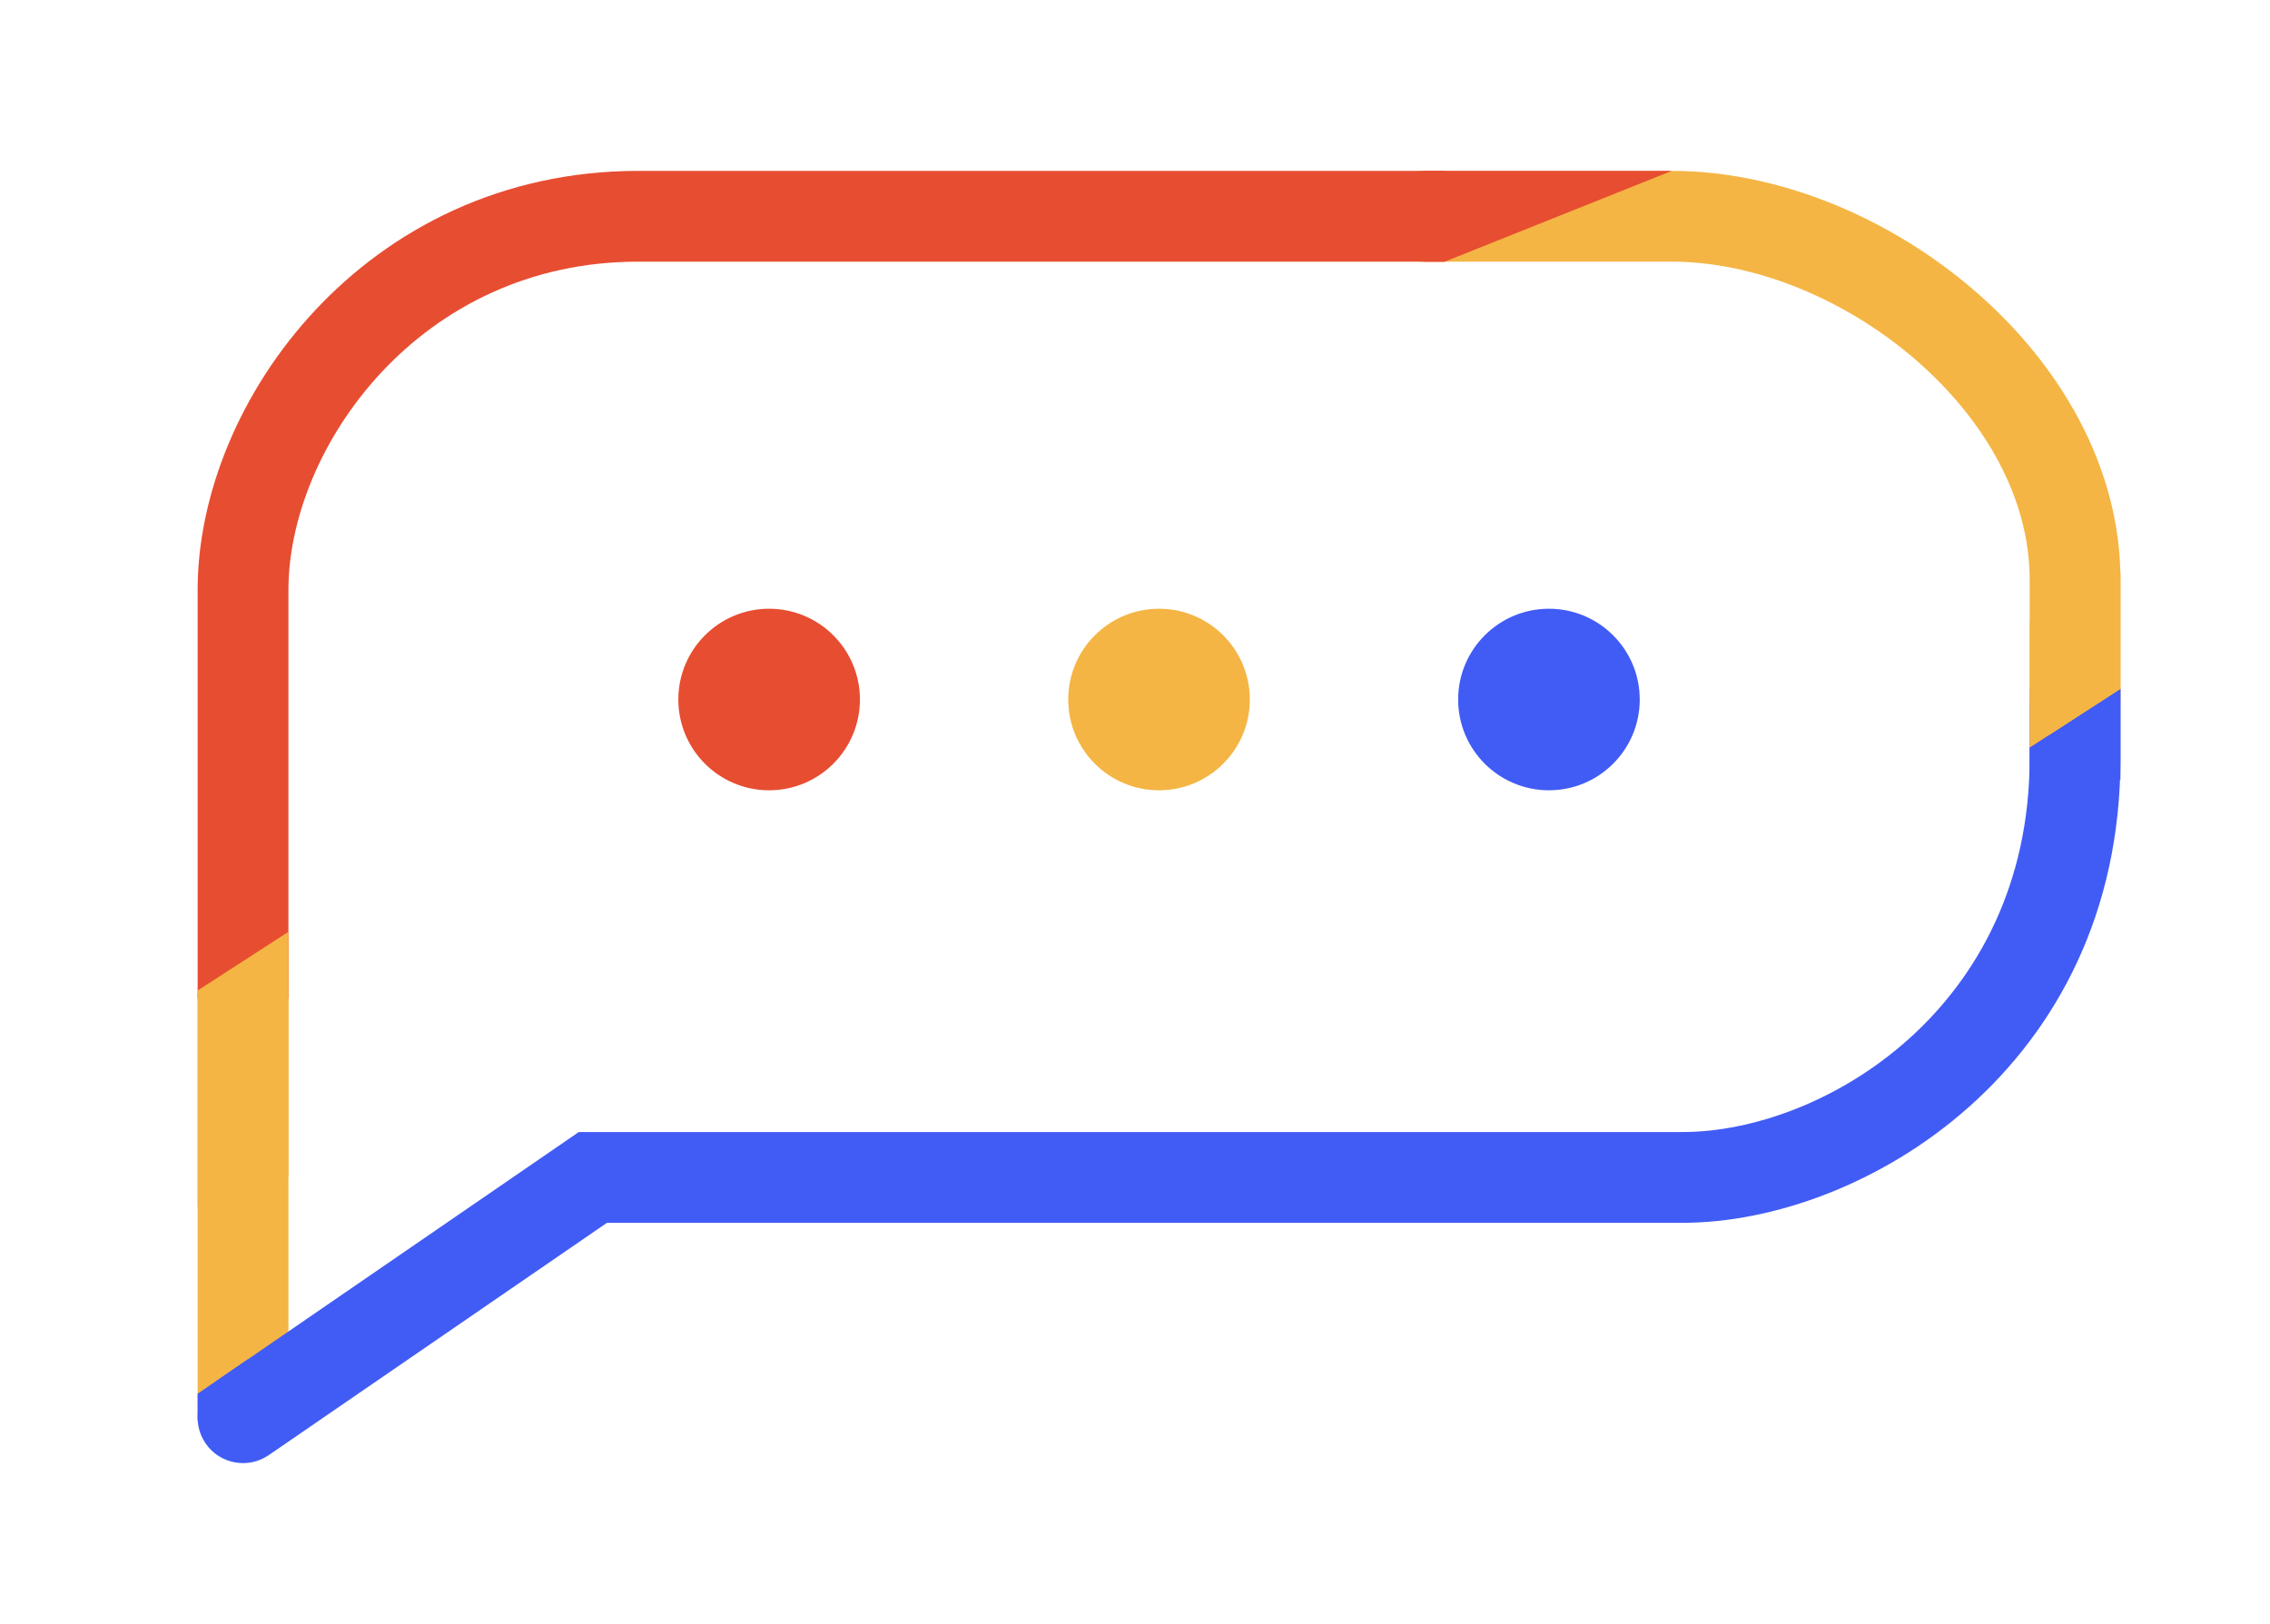
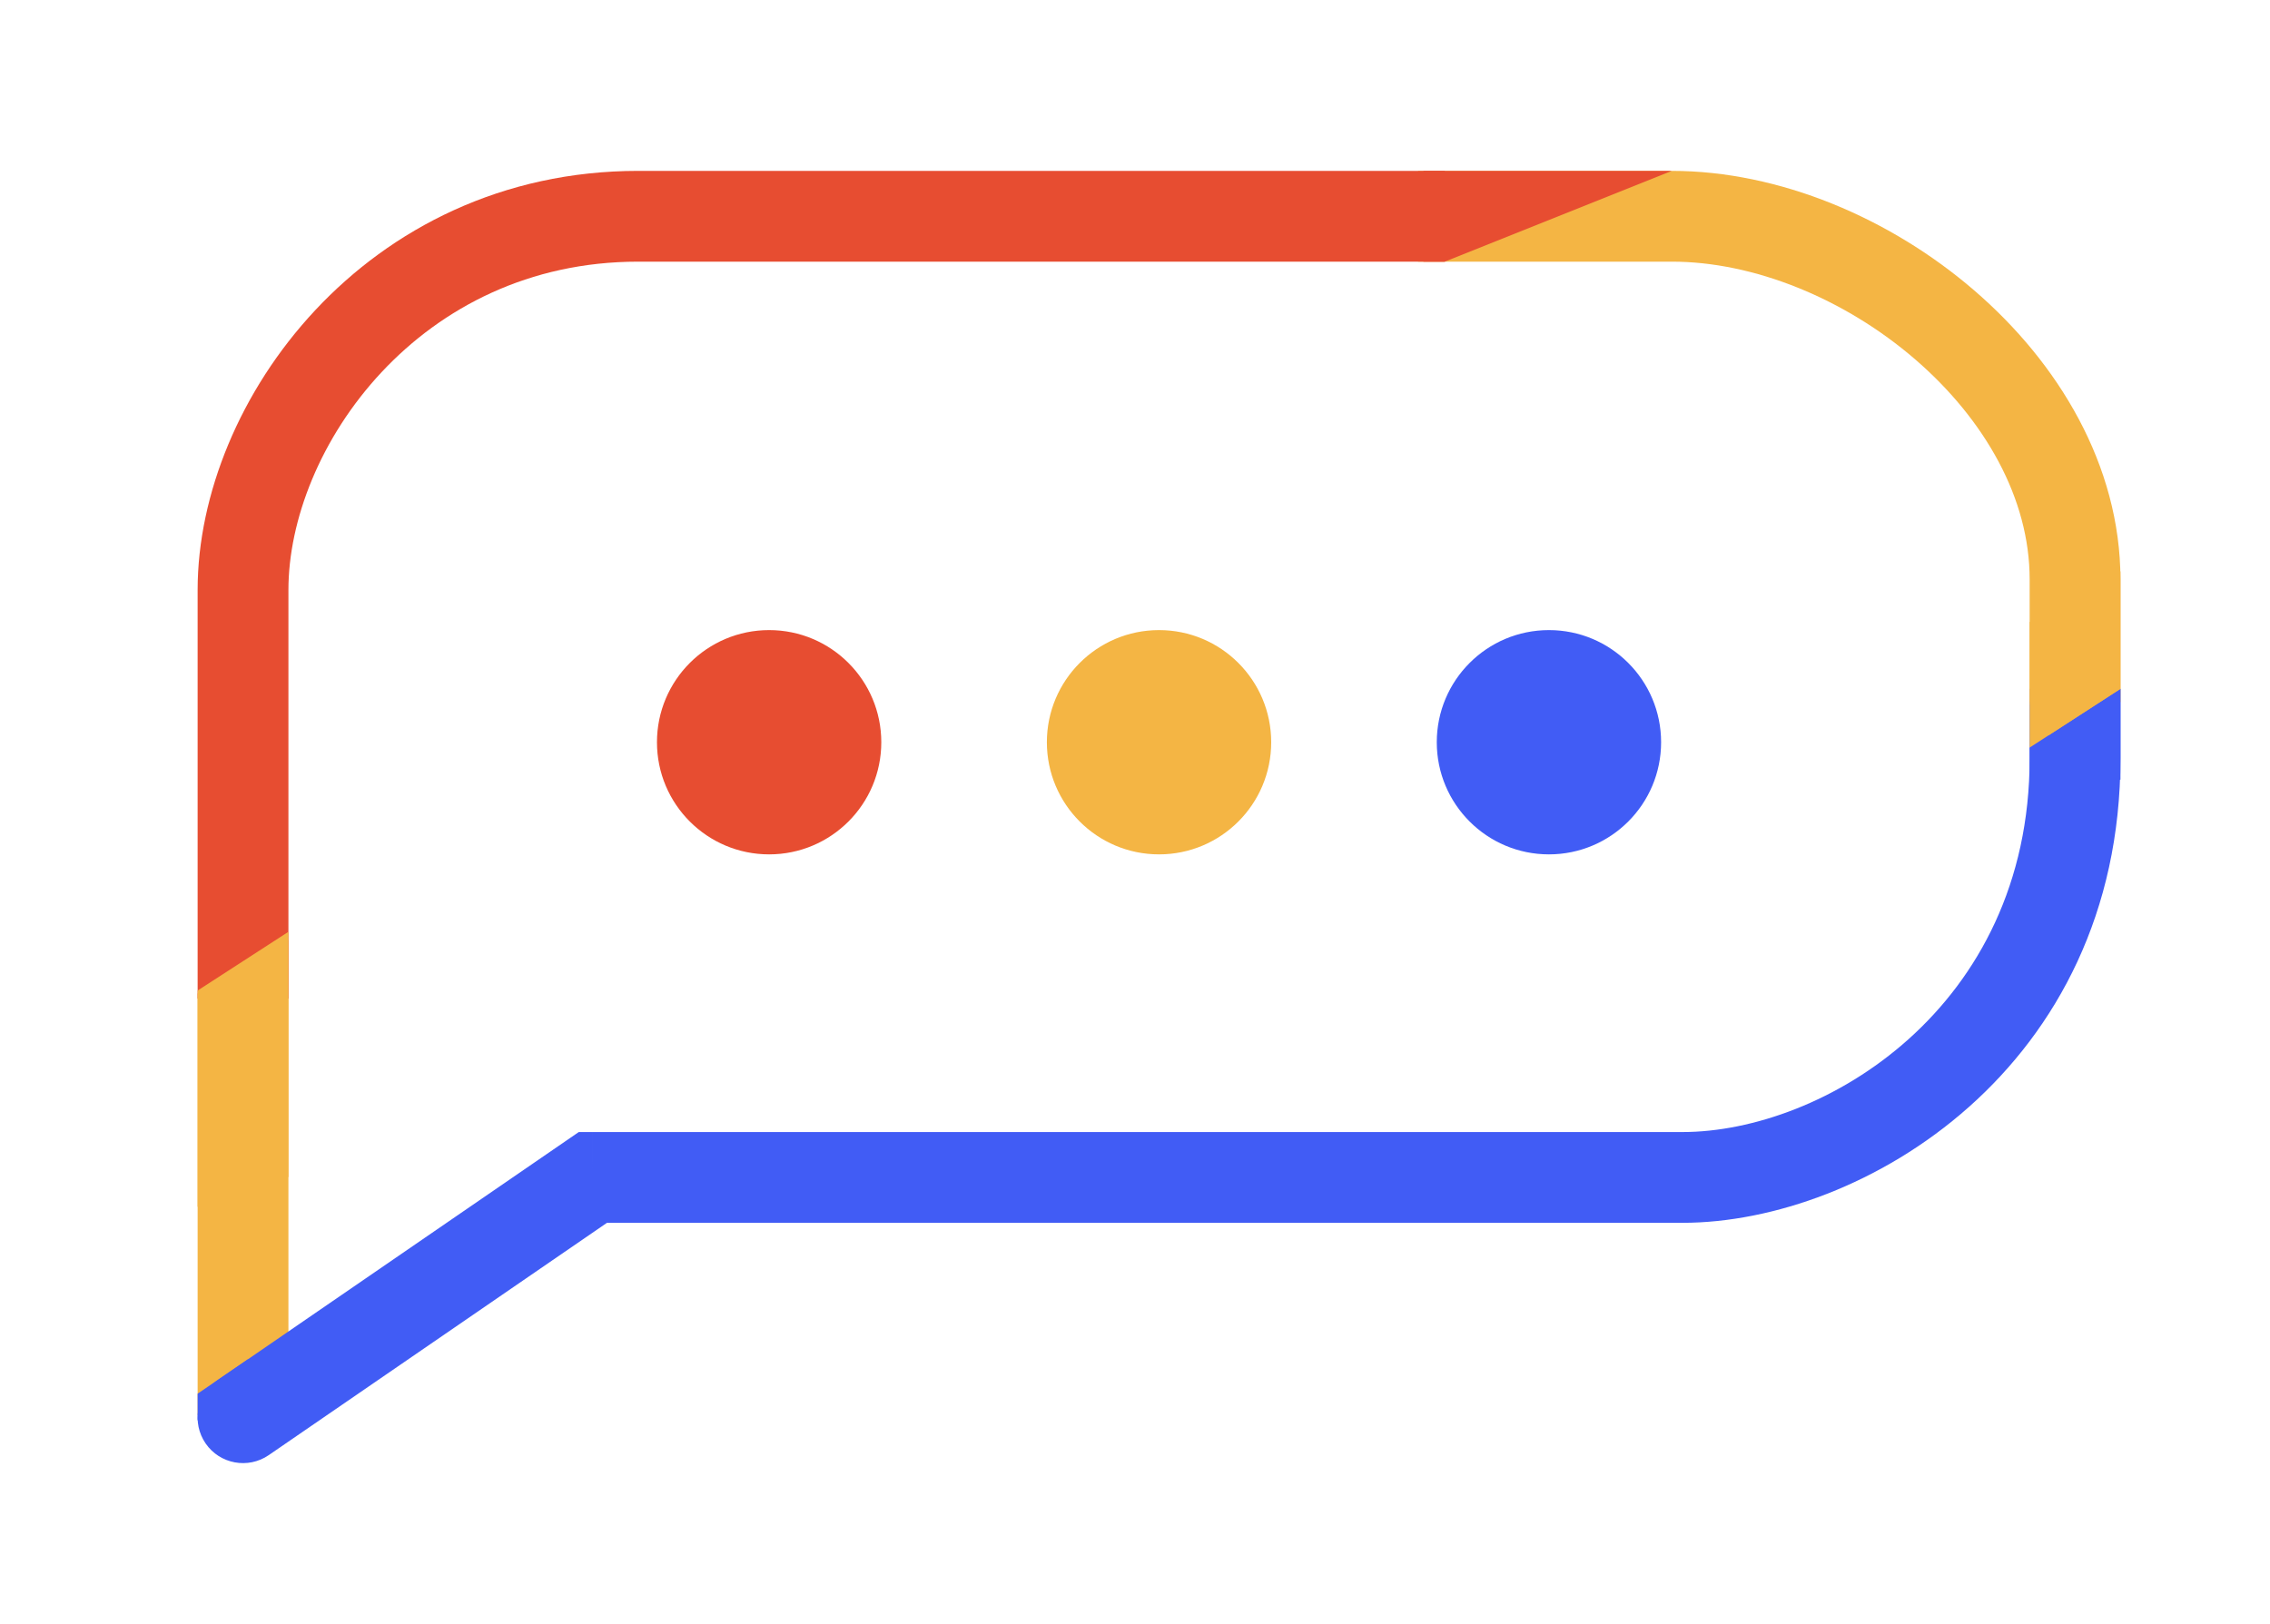
<svg xmlns="http://www.w3.org/2000/svg" width="425" height="304" viewBox="0 0 425 304" fill="none">
  <style>
  @keyframes bounce {
    0%, 100% { transform: translateY(0); }
-     50% { transform: translateY(-16px); }
+     50% { transform: translateY(-24px); }
  }
  .dot1 { animation: bounce 1.2s ease-in-out infinite; }
  .dot2 { animation: bounce 1.2s ease-in-out 0.2s infinite; }
  .dot3 { animation: bounce 1.2s ease-in-out 0.4s infinite; }
</style>
  <path d="M37 186.056V265L54 255.949V176L37 186.056Z" fill="#F4B544" />
  <path d="M40.687 258.494C36.818 261.152 35.836 266.444 38.494 270.313C41.152 274.182 46.444 275.164 50.313 272.506L45.5 265.5L40.687 258.494ZM111 220.5V212H108.361L106.187 213.494L111 220.5ZM45.5 265.5L50.313 272.506L115.813 227.506L111 220.5L106.187 213.494L40.687 258.494L45.5 265.5ZM111 220.5C111 229 111.001 229 111.002 229C111.003 229 111.005 229 111.008 229C111.011 229 111.014 229 111.018 229C111.022 229 111.026 229 111.032 229C111.037 229 111.043 229 111.049 229C111.056 229 111.063 229 111.071 229C111.079 229 111.088 229 111.097 229C111.106 229 111.116 229 111.126 229C111.137 229 111.148 229 111.16 229C111.171 229 111.184 229 111.197 229C111.21 229 111.223 229 111.238 229C111.252 229 111.267 229 111.283 229C111.298 229 111.314 229 111.331 229C111.348 229 111.366 229 111.384 229C111.402 229 111.421 229 111.44 229C111.459 229 111.479 229 111.5 229C111.521 229 111.542 229 111.564 229C111.586 229 111.608 229 111.631 229C111.654 229 111.678 229 111.703 229C111.727 229 111.752 229 111.778 229C111.803 229 111.829 229 111.856 229C111.883 229 111.91 229 111.939 229C111.967 229 111.995 229 112.025 229C112.054 229 112.084 229 112.114 229C112.145 229 112.176 229 112.208 229C112.239 229 112.272 229 112.304 229C112.337 229 112.371 229 112.405 229C112.439 229 112.474 229 112.509 229C112.544 229 112.58 229 112.617 229C112.653 229 112.69 229 112.728 229C112.766 229 112.804 229 112.843 229C112.882 229 112.921 229 112.961 229C113.001 229 113.042 229 113.083 229C113.125 229 113.166 229 113.209 229C113.251 229 113.294 229 113.338 229C113.381 229 113.425 229 113.47 229C113.515 229 113.56 229 113.606 229C113.652 229 113.698 229 113.745 229C113.792 229 113.84 229 113.888 229C113.936 229 113.985 229 114.034 229C114.084 229 114.134 229 114.184 229C114.234 229 114.285 229 114.337 229C114.389 229 114.441 229 114.493 229C114.546 229 114.599 229 114.653 229C114.707 229 114.761 229 114.816 229C114.871 229 114.927 229 114.983 229C115.039 229 115.096 229 115.153 229C115.21 229 115.268 229 115.326 229C115.384 229 115.443 229 115.502 229C115.562 229 115.622 229 115.682 229C115.742 229 115.803 229 115.865 229C115.927 229 115.989 229 116.051 229C116.114 229 116.177 229 116.241 229C116.304 229 116.369 229 116.433 229C116.498 229 116.564 229 116.629 229C116.695 229 116.762 229 116.829 229C116.895 229 116.963 229 117.031 229C117.099 229 117.167 229 117.236 229C117.305 229 117.375 229 117.445 229C117.515 229 117.586 229 117.657 229C117.728 229 117.8 229 117.872 229C117.944 229 118.017 229 118.09 229C118.163 229 118.237 229 118.311 229C118.385 229 118.46 229 118.535 229C118.61 229 118.686 229 118.762 229C118.839 229 118.916 229 118.993 229C119.07 229 119.148 229 119.226 229C119.305 229 119.383 229 119.463 229C119.542 229 119.622 229 119.702 229C119.782 229 119.863 229 119.945 229C120.026 229 120.108 229 120.19 229C120.272 229 120.355 229 120.438 229C120.522 229 120.606 229 120.69 229C120.774 229 120.859 229 120.944 229C121.029 229 121.115 229 121.201 229C121.288 229 121.374 229 121.462 229C121.549 229 121.636 229 121.725 229C121.813 229 121.901 229 121.991 229C122.08 229 122.169 229 122.259 229C122.349 229 122.44 229 122.531 229C122.622 229 122.714 229 122.806 229C122.898 229 122.99 229 123.083 229C123.176 229 123.269 229 123.363 229C123.457 229 123.551 229 123.646 229C123.741 229 123.836 229 123.932 229C124.028 229 124.124 229 124.22 229C124.317 229 124.414 229 124.512 229C124.609 229 124.707 229 124.806 229C124.904 229 125.003 229 125.103 229C125.202 229 125.302 229 125.402 229C125.502 229 125.603 229 125.704 229C125.805 229 125.907 229 126.009 229C126.111 229 126.214 229 126.317 229C126.42 229 126.523 229 126.627 229C126.731 229 126.835 229 126.94 229C127.045 229 127.15 229 127.255 229C127.361 229 127.467 229 127.573 229C127.68 229 127.787 229 127.894 229C128.002 229 128.109 229 128.218 229C128.326 229 128.434 229 128.543 229C128.652 229 128.762 229 128.872 229C128.982 229 129.092 229 129.203 229C129.314 229 129.425 229 129.536 229C129.648 229 129.76 229 129.872 229C129.985 229 130.098 229 130.211 229C130.324 229 130.438 229 130.552 229C130.666 229 130.781 229 130.896 229C131.011 229 131.126 229 131.242 229C131.357 229 131.473 229 131.59 229C131.707 229 131.824 229 131.941 229C132.058 229 132.176 229 132.294 229C132.412 229 132.531 229 132.65 229C132.769 229 132.888 229 133.008 229C133.128 229 133.248 229 133.368 229C133.489 229 133.61 229 133.731 229C133.853 229 133.974 229 134.096 229C134.218 229 134.341 229 134.464 229C134.587 229 134.71 229 134.834 229C134.957 229 135.081 229 135.206 229C135.33 229 135.455 229 135.58 229C135.705 229 135.831 229 135.957 229C136.083 229 136.209 229 136.336 229C136.463 229 136.59 229 136.717 229C136.844 229 136.972 229 137.1 229C137.229 229 137.357 229 137.486 229C137.615 229 137.744 229 137.874 229C138.004 229 138.134 229 138.264 229C138.394 229 138.525 229 138.656 229C138.787 229 138.919 229 139.051 229C139.182 229 139.315 229 139.447 229C139.58 229 139.713 229 139.846 229C139.979 229 140.113 229 140.247 229C140.381 229 140.515 229 140.65 229C140.784 229 140.919 229 141.055 229C141.19 229 141.326 229 141.462 229C141.598 229 141.734 229 141.871 229C142.007 229 142.145 229 142.282 229C142.419 229 142.557 229 142.695 229C142.833 229 142.972 229 143.11 229C143.249 229 143.388 229 143.528 229C143.667 229 143.807 229 143.947 229C144.087 229 144.227 229 144.368 229C144.509 229 144.65 229 144.791 229C144.933 229 145.074 229 145.216 229C145.358 229 145.501 229 145.643 229C145.786 229 145.929 229 146.072 229C146.216 229 146.359 229 146.503 229C146.647 229 146.792 229 146.936 229C147.081 229 147.226 229 147.371 229C147.516 229 147.661 229 147.807 229C147.953 229 148.099 229 148.246 229C148.392 229 148.539 229 148.686 229C148.833 229 148.98 229 149.128 229C149.276 229 149.424 229 149.572 229C149.72 229 149.869 229 150.017 229C150.166 229 150.315 229 150.465 229C150.614 229 150.764 229 150.914 229C151.064 229 151.214 229 151.365 229C151.516 229 151.666 229 151.818 229C151.969 229 152.12 229 152.272 229C152.424 229 152.576 229 152.728 229C152.88 229 153.033 229 153.186 229C153.339 229 153.492 229 153.645 229C153.799 229 153.952 229 154.106 229C154.26 229 154.415 229 154.569 229C154.724 229 154.879 229 155.034 229C155.189 229 155.344 229 155.5 229C155.655 229 155.811 229 155.967 229C156.124 229 156.28 229 156.437 229C156.593 229 156.75 229 156.907 229C157.065 229 157.222 229 157.38 229C157.538 229 157.696 229 157.854 229C158.012 229 158.171 229 158.329 229C158.488 229 158.647 229 158.806 229C158.966 229 159.125 229 159.285 229C159.445 229 159.605 229 159.765 229C159.925 229 160.086 229 160.246 229C160.407 229 160.568 229 160.729 229C160.891 229 161.052 229 161.214 229C161.375 229 161.537 229 161.7 229C161.862 229 162.024 229 162.187 229C162.349 229 162.512 229 162.675 229C162.839 229 163.002 229 163.166 229C163.329 229 163.493 229 163.657 229C163.821 229 163.985 229 164.15 229C164.314 229 164.479 229 164.644 229C164.809 229 164.974 229 165.14 229C165.305 229 165.471 229 165.636 229C165.802 229 165.968 229 166.135 229C166.301 229 166.467 229 166.634 229C166.801 229 166.968 229 167.135 229C167.302 229 167.469 229 167.637 229C167.804 229 167.972 229 168.14 229C168.308 229 168.476 229 168.644 229C168.813 229 168.981 229 169.15 229C169.319 229 169.488 229 169.657 229C169.826 229 169.996 229 170.165 229C170.335 229 170.505 229 170.675 229C170.844 229 171.015 229 171.185 229C171.355 229 171.526 229 171.697 229C171.867 229 172.038 229 172.209 229C172.38 229 172.552 229 172.723 229C172.895 229 173.066 229 173.238 229C173.41 229 173.582 229 173.754 229C173.927 229 174.099 229 174.272 229C174.444 229 174.617 229 174.79 229C174.963 229 175.136 229 175.309 229C175.482 229 175.656 229 175.829 229C176.003 229 176.177 229 176.351 229C176.525 229 176.699 229 176.873 229C177.047 229 177.222 229 177.397 229C177.571 229 177.746 229 177.921 229C178.096 229 178.271 229 178.446 229C178.621 229 178.797 229 178.972 229C179.148 229 179.324 229 179.5 229C179.676 229 179.852 229 180.028 229C180.204 229 180.38 229 180.557 229C180.733 229 180.91 229 181.087 229C181.264 229 181.441 229 181.618 229C181.795 229 181.972 229 182.149 229C182.327 229 182.504 229 182.682 229C182.86 229 183.037 229 183.215 229C183.393 229 183.571 229 183.75 229C183.928 229 184.106 229 184.285 229C184.463 229 184.642 229 184.821 229C184.999 229 185.178 229 185.357 229C185.536 229 185.715 229 185.895 229C186.074 229 186.253 229 186.433 229C186.612 229 186.792 229 186.972 229C187.151 229 187.331 229 187.511 229C187.691 229 187.871 229 188.052 229C188.232 229 188.412 229 188.593 229C188.773 229 188.954 229 189.134 229C189.315 229 189.496 229 189.677 229C189.858 229 190.039 229 190.22 229C190.401 229 190.582 229 190.763 229C190.945 229 191.126 229 191.308 229C191.489 229 191.671 229 191.853 229C192.034 229 192.216 229 192.398 229C192.58 229 192.762 229 192.944 229C193.126 229 193.309 229 193.491 229C193.673 229 193.856 229 194.038 229C194.221 229 194.403 229 194.586 229C194.769 229 194.951 229 195.134 229C195.317 229 195.5 229 195.683 229C195.866 229 196.049 229 196.232 229C196.416 229 196.599 229 196.782 229C196.966 229 197.149 229 197.333 229C197.516 229 197.7 229 197.883 229C198.067 229 198.251 229 198.434 229C198.618 229 198.802 229 198.986 229C199.17 229 199.354 229 199.538 229C199.722 229 199.906 229 200.09 229C200.275 229 200.459 229 200.643 229C200.828 229 201.012 229 201.196 229C201.381 229 201.565 229 201.75 229C201.935 229 202.119 229 202.304 229C202.489 229 202.673 229 202.858 229C203.043 229 203.228 229 203.413 229C203.598 229 203.782 229 203.967 229C204.152 229 204.337 229 204.523 229C204.708 229 204.893 229 205.078 229C205.263 229 205.448 229 205.634 229C205.819 229 206.004 229 206.189 229C206.375 229 206.56 229 206.746 229C206.931 229 207.116 229 207.302 229C207.487 229 207.673 229 207.858 229C208.044 229 208.23 229 208.415 229C208.601 229 208.786 229 208.972 229C209.158 229 209.343 229 209.529 229C209.715 229 209.901 229 210.086 229C210.272 229 210.458 229 210.644 229C210.829 229 211.015 229 211.201 229C211.387 229 211.573 229 211.759 229C211.944 229 212.13 229 212.316 229C212.502 229 212.688 229 212.874 229C213.06 229 213.246 229 213.432 229C213.618 229 213.804 229 213.99 229C214.175 229 214.361 229 214.547 229C214.733 229 214.919 229 215.105 229C215.291 229 215.477 229 215.663 229C215.849 229 216.035 229 216.221 229C216.407 229 216.593 229 216.779 229C216.965 229 217.151 229 217.336 229C217.522 229 217.708 229 217.894 229C218.08 229 218.266 229 218.452 229C218.638 229 218.824 229 219.009 229C219.195 229 219.381 229 219.567 229C219.753 229 219.938 229 220.124 229C220.31 229 220.496 229 220.681 229C220.867 229 221.053 229 221.239 229C221.424 229 221.61 229 221.796 229C221.981 229 222.167 229 222.352 229C222.538 229 222.723 229 222.909 229C223.094 229 223.28 229 223.465 229C223.651 229 223.836 229 224.021 229C224.207 229 224.392 229 224.577 229C224.763 229 224.948 229 225.133 229C225.318 229 225.503 229 225.689 229C225.874 229 226.059 229 226.244 229C226.429 229 226.614 229 226.799 229C226.984 229 227.169 229 227.353 229C227.538 229 227.723 229 227.908 229C228.092 229 228.277 229 228.462 229C228.646 229 228.831 229 229.015 229C229.2 229 229.384 229 229.569 229C229.753 229 229.937 229 230.121 229C230.306 229 230.49 229 230.674 229C230.858 229 231.042 229 231.226 229C231.41 229 231.594 229 231.778 229C231.962 229 232.145 229 232.329 229C232.513 229 232.697 229 232.88 229C233.064 229 233.247 229 233.43 229C233.614 229 233.797 229 233.98 229C234.164 229 234.347 229 234.53 229C234.713 229 234.896 229 235.079 229C235.262 229 235.445 229 235.627 229C235.81 229 235.993 229 236.175 229C236.358 229 236.54 229 236.723 229C236.905 229 237.087 229 237.27 229C237.452 229 237.634 229 237.816 229C237.998 229 238.18 229 238.362 229C238.543 229 238.725 229 238.907 229C239.088 229 239.27 229 239.451 229C239.633 229 239.814 229 239.995 229C240.176 229 240.357 229 240.538 229C240.719 229 240.9 229 241.081 229C241.262 229 241.442 229 241.623 229C241.803 229 241.984 229 242.164 229C242.344 229 242.524 229 242.705 229C242.885 229 243.065 229 243.244 229C243.424 229 243.604 229 243.783 229C243.963 229 244.143 229 244.322 229C244.501 229 244.68 229 244.859 229C245.039 229 245.218 229 245.396 229C245.575 229 245.754 229 245.932 229C246.111 229 246.289 229 246.468 229C246.646 229 246.824 229 247.002 229C247.18 229 247.358 229 247.536 229C247.714 229 247.891 229 248.069 229C248.246 229 248.423 229 248.601 229C248.778 229 248.955 229 249.132 229C249.309 229 249.485 229 249.662 229C249.839 229 250.015 229 250.191 229C250.368 229 250.544 229 250.72 229C250.896 229 251.072 229 251.247 229C251.423 229 251.598 229 251.774 229C251.949 229 252.124 229 252.299 229C252.474 229 252.649 229 252.824 229C252.999 229 253.173 229 253.348 229C253.522 229 253.696 229 253.87 229C254.044 229 254.218 229 254.392 229C254.566 229 254.739 229 254.913 229C255.086 229 255.259 229 255.432 229C255.605 229 255.778 229 255.951 229C256.124 229 256.296 229 256.468 229C256.641 229 256.813 229 256.985 229C257.157 229 257.329 229 257.5 229C257.672 229 257.843 229 258.014 229C258.186 229 258.357 229 258.527 229C258.698 229 258.869 229 259.039 229C259.21 229 259.38 229 259.55 229C259.72 229 259.89 229 260.06 229C260.23 229 260.399 229 260.568 229C260.738 229 260.907 229 261.076 229C261.245 229 261.413 229 261.582 229C261.75 229 261.919 229 262.087 229C262.255 229 262.423 229 262.59 229C262.758 229 262.925 229 263.093 229C263.26 229 263.427 229 263.594 229C263.761 229 263.927 229 264.094 229C264.26 229 264.426 229 264.592 229C264.758 229 264.924 229 265.089 229C265.255 229 265.42 229 265.585 229C265.75 229 265.915 229 266.08 229C266.245 229 266.409 229 266.573 229C266.737 229 266.901 229 267.065 229C267.229 229 267.392 229 267.555 229C267.719 229 267.882 229 268.045 229C268.207 229 268.37 229 268.532 229C268.695 229 268.857 229 269.019 229C269.18 229 269.342 229 269.503 229C269.665 229 269.826 229 269.987 229C270.148 229 270.308 229 270.469 229C270.629 229 270.789 229 270.949 229C271.109 229 271.269 229 271.428 229C271.588 229 271.747 229 271.906 229C272.065 229 272.223 229 272.382 229C272.54 229 272.698 229 272.856 229C273.014 229 273.172 229 273.329 229C273.486 229 273.643 229 273.8 229C273.957 229 274.114 229 274.27 229C274.426 229 274.582 229 274.738 229C274.894 229 275.049 229 275.205 229C275.36 229 275.515 229 275.669 229C275.824 229 275.979 229 276.133 229C276.287 229 276.441 229 276.594 229C276.748 229 276.901 229 277.054 229C277.207 229 277.36 229 277.513 229C277.665 229 277.817 229 277.969 229C278.121 229 278.273 229 278.424 229C278.576 229 278.727 229 278.877 229C279.028 229 279.179 229 279.329 229C279.479 229 279.629 229 279.779 229C279.928 229 280.077 229 280.227 229C280.376 229 280.524 229 280.673 229C280.821 229 280.969 229 281.117 229C281.265 229 281.412 229 281.56 229C281.707 229 281.854 229 282 229C282.147 229 282.293 229 282.439 229C282.585 229 282.731 229 282.876 229C283.022 229 283.167 229 283.312 229C283.456 229 283.601 229 283.745 229C283.889 229 284.033 229 284.176 229C284.32 229 284.463 229 284.606 229C284.749 229 284.891 229 285.034 229C285.176 229 285.318 229 285.459 229C285.601 229 285.742 229 285.883 229C286.024 229 286.165 229 286.305 229C286.445 229 286.585 229 286.725 229C286.864 229 287.004 229 287.143 229C287.282 229 287.42 229 287.559 229C287.697 229 287.835 229 287.972 229C288.11 229 288.247 229 288.384 229C288.521 229 288.658 229 288.794 229C288.93 229 289.066 229 289.202 229C289.337 229 289.472 229 289.607 229C289.742 229 289.877 229 290.011 229C290.145 229 290.279 229 290.412 229C290.546 229 290.679 229 290.811 229C290.944 229 291.077 229 291.209 229C291.341 229 291.472 229 291.604 229C291.735 229 291.866 229 291.997 229C292.127 229 292.257 229 292.387 229C292.517 229 292.647 229 292.776 229C292.905 229 293.034 229 293.162 229C293.291 229 293.419 229 293.546 229C293.674 229 293.801 229 293.928 229C294.055 229 294.182 229 294.308 229C294.434 229 294.56 229 294.685 229C294.811 229 294.936 229 295.06 229C295.185 229 295.309 229 295.433 229C295.557 229 295.68 229 295.804 229C295.927 229 296.049 229 296.172 229C296.294 229 296.416 229 296.538 229C296.659 229 296.78 229 296.901 229C297.022 229 297.142 229 297.262 229C297.382 229 297.502 229 297.621 229C297.74 229 297.859 229 297.978 229C298.096 229 298.214 229 298.332 229C298.449 229 298.566 229 298.683 229C298.8 229 298.916 229 299.032 229C299.148 229 299.264 229 299.379 229C299.494 229 299.609 229 299.723 229C299.838 229 299.952 229 300.065 229C300.179 229 300.292 229 300.404 229C300.517 229 300.629 229 300.741 229C300.853 229 300.964 229 301.075 229C301.186 229 301.297 229 301.407 229C301.517 229 301.627 229 301.736 229C301.846 229 301.955 229 302.063 229C302.172 229 302.28 229 302.387 229C302.495 229 302.602 229 302.709 229C302.815 229 302.922 229 303.028 229C303.134 229 303.239 229 303.344 229C303.449 229 303.553 229 303.658 229C303.762 229 303.865 229 303.969 229C304.072 229 304.175 229 304.277 229C304.379 229 304.481 229 304.583 229C304.684 229 304.785 229 304.886 229C304.986 229 305.086 229 305.186 229C305.286 229 305.385 229 305.484 229C305.582 229 305.681 229 305.779 229C305.876 229 305.974 229 306.071 229C306.168 229 306.264 229 306.36 229C306.456 229 306.552 229 306.647 229C306.742 229 306.836 229 306.931 229C307.025 229 307.118 229 307.212 229C307.305 229 307.397 229 307.49 229C307.582 229 307.674 229 307.765 229C307.856 229 307.947 229 308.038 229C308.128 229 308.218 229 308.307 229C308.397 229 308.486 229 308.574 229C308.663 229 308.751 229 308.838 229C308.926 229 309.013 229 309.099 229C309.186 229 309.272 229 309.357 229C309.443 229 309.528 229 309.613 229C309.697 229 309.781 229 309.865 229C309.948 229 310.031 229 310.114 229C310.197 229 310.279 229 310.36 229C310.442 229 310.523 229 310.604 229C310.684 229 310.765 229 310.844 229C310.924 229 311.003 229 311.082 229C311.16 229 311.238 229 311.316 229C311.393 229 311.471 229 311.547 229C311.624 229 311.7 229 311.775 229C311.851 229 311.926 229 312 229C312.075 229 312.149 229 312.223 229C312.296 229 312.369 229 312.442 229C312.514 229 312.586 229 312.657 229C312.729 229 312.8 229 312.87 229C312.941 229 313.01 229 313.08 229C313.149 229 313.218 229 313.286 229C313.354 229 313.422 229 313.49 229C313.557 229 313.623 229 313.69 229C313.756 229 313.821 229 313.887 229C313.952 229 314.016 229 314.08 229C314.144 229 314.208 229 314.271 229C314.334 229 314.396 229 314.458 229C314.52 229 314.581 229 314.642 229C314.703 229 314.763 229 314.823 229C314.882 229 314.941 229 315 229V220.5V212C314.941 212 314.882 212 314.823 212C314.763 212 314.703 212 314.642 212C314.581 212 314.52 212 314.458 212C314.396 212 314.334 212 314.271 212C314.208 212 314.144 212 314.08 212C314.016 212 313.952 212 313.887 212C313.821 212 313.756 212 313.69 212C313.623 212 313.557 212 313.49 212C313.422 212 313.354 212 313.286 212C313.218 212 313.149 212 313.08 212C313.01 212 312.941 212 312.87 212C312.8 212 312.729 212 312.657 212C312.586 212 312.514 212 312.442 212C312.369 212 312.296 212 312.223 212C312.149 212 312.075 212 312 212C311.926 212 311.851 212 311.775 212C311.7 212 311.624 212 311.547 212C311.471 212 311.393 212 311.316 212C311.238 212 311.16 212 311.082 212C311.003 212 310.924 212 310.844 212C310.765 212 310.684 212 310.604 212C310.523 212 310.442 212 310.36 212C310.279 212 310.197 212 310.114 212C310.031 212 309.948 212 309.865 212C309.781 212 309.697 212 309.613 212C309.528 212 309.443 212 309.357 212C309.272 212 309.186 212 309.099 212C309.013 212 308.926 212 308.838 212C308.751 212 308.663 212 308.574 212C308.486 212 308.397 212 308.307 212C308.218 212 308.128 212 308.038 212C307.947 212 307.856 212 307.765 212C307.674 212 307.582 212 307.49 212C307.397 212 307.305 212 307.212 212C307.118 212 307.025 212 306.931 212C306.836 212 306.742 212 306.647 212C306.552 212 306.456 212 306.36 212C306.264 212 306.168 212 306.071 212C305.974 212 305.876 212 305.779 212C305.681 212 305.582 212 305.484 212C305.385 212 305.286 212 305.186 212C305.086 212 304.986 212 304.886 212C304.785 212 304.684 212 304.583 212C304.481 212 304.379 212 304.277 212C304.175 212 304.072 212 303.969 212C303.865 212 303.762 212 303.658 212C303.553 212 303.449 212 303.344 212C303.239 212 303.134 212 303.028 212C302.922 212 302.815 212 302.709 212C302.602 212 302.495 212 302.387 212C302.28 212 302.172 212 302.063 212C301.955 212 301.846 212 301.736 212C301.627 212 301.517 212 301.407 212C301.297 212 301.186 212 301.075 212C300.964 212 300.853 212 300.741 212C300.629 212 300.517 212 300.404 212C300.292 212 300.179 212 300.065 212C299.952 212 299.838 212 299.723 212C299.609 212 299.494 212 299.379 212C299.264 212 299.148 212 299.032 212C298.916 212 298.8 212 298.683 212C298.566 212 298.449 212 298.332 212C298.214 212 298.096 212 297.978 212C297.859 212 297.74 212 297.621 212C297.502 212 297.382 212 297.262 212C297.142 212 297.022 212 296.901 212C296.78 212 296.659 212 296.538 212C296.416 212 296.294 212 296.172 212C296.049 212 295.927 212 295.804 212C295.68 212 295.557 212 295.433 212C295.309 212 295.185 212 295.06 212C294.936 212 294.811 212 294.685 212C294.56 212 294.434 212 294.308 212C294.182 212 294.055 212 293.928 212C293.801 212 293.674 212 293.546 212C293.419 212 293.291 212 293.162 212C293.034 212 292.905 212 292.776 212C292.647 212 292.517 212 292.387 212C292.257 212 292.127 212 291.997 212C291.866 212 291.735 212 291.604 212C291.472 212 291.341 212 291.209 212C291.077 212 290.944 212 290.811 212C290.679 212 290.546 212 290.412 212C290.279 212 290.145 212 290.011 212C289.877 212 289.742 212 289.607 212C289.472 212 289.337 212 289.202 212C289.066 212 288.93 212 288.794 212C288.658 212 288.521 212 288.384 212C288.247 212 288.11 212 287.972 212C287.835 212 287.697 212 287.559 212C287.42 212 287.282 212 287.143 212C287.004 212 286.864 212 286.725 212C286.585 212 286.445 212 286.305 212C286.165 212 286.024 212 285.883 212C285.742 212 285.601 212 285.459 212C285.318 212 285.176 212 285.034 212C284.891 212 284.749 212 284.606 212C284.463 212 284.32 212 284.176 212C284.033 212 283.889 212 283.745 212C283.601 212 283.456 212 283.312 212C283.167 212 283.022 212 282.876 212C282.731 212 282.585 212 282.439 212C282.293 212 282.147 212 282 212C281.854 212 281.707 212 281.56 212C281.412 212 281.265 212 281.117 212C280.969 212 280.821 212 280.673 212C280.524 212 280.376 212 280.227 212C280.077 212 279.928 212 279.779 212C279.629 212 279.479 212 279.329 212C279.179 212 279.028 212 278.877 212C278.727 212 278.576 212 278.424 212C278.273 212 278.121 212 277.969 212C277.817 212 277.665 212 277.513 212C277.36 212 277.207 212 277.054 212C276.901 212 276.748 212 276.594 212C276.441 212 276.287 212 276.133 212C275.979 212 275.824 212 275.669 212C275.515 212 275.36 212 275.205 212C275.049 212 274.894 212 274.738 212C274.582 212 274.426 212 274.27 212C274.114 212 273.957 212 273.8 212C273.643 212 273.486 212 273.329 212C273.172 212 273.014 212 272.856 212C272.698 212 272.54 212 272.382 212C272.223 212 272.065 212 271.906 212C271.747 212 271.588 212 271.428 212C271.269 212 271.109 212 270.949 212C270.789 212 270.629 212 270.469 212C270.308 212 270.148 212 269.987 212C269.826 212 269.665 212 269.503 212C269.342 212 269.18 212 269.019 212C268.857 212 268.695 212 268.532 212C268.37 212 268.207 212 268.045 212C267.882 212 267.719 212 267.555 212C267.392 212 267.229 212 267.065 212C266.901 212 266.737 212 266.573 212C266.409 212 266.245 212 266.08 212C265.915 212 265.75 212 265.585 212C265.42 212 265.255 212 265.089 212C264.924 212 264.758 212 264.592 212C264.426 212 264.26 212 264.094 212C263.927 212 263.761 212 263.594 212C263.427 212 263.26 212 263.093 212C262.925 212 262.758 212 262.59 212C262.423 212 262.255 212 262.087 212C261.919 212 261.75 212 261.582 212C261.413 212 261.245 212 261.076 212C260.907 212 260.738 212 260.568 212C260.399 212 260.23 212 260.06 212C259.89 212 259.72 212 259.55 212C259.38 212 259.21 212 259.039 212C258.869 212 258.698 212 258.527 212C258.357 212 258.186 212 258.014 212C257.843 212 257.672 212 257.5 212C257.329 212 257.157 212 256.985 212C256.813 212 256.641 212 256.468 212C256.296 212 256.124 212 255.951 212C255.778 212 255.605 212 255.432 212C255.259 212 255.086 212 254.913 212C254.739 212 254.566 212 254.392 212C254.218 212 254.044 212 253.87 212C253.696 212 253.522 212 253.348 212C253.173 212 252.999 212 252.824 212C252.649 212 252.474 212 252.299 212C252.124 212 251.949 212 251.774 212C251.598 212 251.423 212 251.247 212C251.072 212 250.896 212 250.72 212C250.544 212 250.368 212 250.191 212C250.015 212 249.839 212 249.662 212C249.485 212 249.309 212 249.132 212C248.955 212 248.778 212 248.601 212C248.423 212 248.246 212 248.069 212C247.891 212 247.714 212 247.536 212C247.358 212 247.18 212 247.002 212C246.824 212 246.646 212 246.468 212C246.289 212 246.111 212 245.932 212C245.754 212 245.575 212 245.396 212C245.218 212 245.039 212 244.859 212C244.68 212 244.501 212 244.322 212C244.143 212 243.963 212 243.783 212C243.604 212 243.424 212 243.244 212C243.065 212 242.885 212 242.705 212C242.524 212 242.344 212 242.164 212C241.984 212 241.803 212 241.623 212C241.442 212 241.262 212 241.081 212C240.9 212 240.719 212 240.538 212C240.357 212 240.176 212 239.995 212C239.814 212 239.633 212 239.451 212C239.27 212 239.088 212 238.907 212C238.725 212 238.543 212 238.362 212C238.18 212 237.998 212 237.816 212C237.634 212 237.452 212 237.27 212C237.087 212 236.905 212 236.723 212C236.54 212 236.358 212 236.175 212C235.993 212 235.81 212 235.627 212C235.445 212 235.262 212 235.079 212C234.896 212 234.713 212 234.53 212C234.347 212 234.164 212 233.98 212C233.797 212 233.614 212 233.43 212C233.247 212 233.064 212 232.88 212C232.697 212 232.513 212 232.329 212C232.145 212 231.962 212 231.778 212C231.594 212 231.41 212 231.226 212C231.042 212 230.858 212 230.674 212C230.49 212 230.306 212 230.121 212C229.937 212 229.753 212 229.569 212C229.384 212 229.2 212 229.015 212C228.831 212 228.646 212 228.462 212C228.277 212 228.092 212 227.908 212C227.723 212 227.538 212 227.353 212C227.169 212 226.984 212 226.799 212C226.614 212 226.429 212 226.244 212C226.059 212 225.874 212 225.689 212C225.503 212 225.318 212 225.133 212C224.948 212 224.763 212 224.577 212C224.392 212 224.207 212 224.021 212C223.836 212 223.651 212 223.465 212C223.28 212 223.094 212 222.909 212C222.723 212 222.538 212 222.352 212C222.167 212 221.981 212 221.796 212C221.61 212 221.424 212 221.239 212C221.053 212 220.867 212 220.681 212C220.496 212 220.31 212 220.124 212C219.938 212 219.753 212 219.567 212C219.381 212 219.195 212 219.009 212C218.824 212 218.638 212 218.452 212C218.266 212 218.08 212 217.894 212C217.708 212 217.522 212 217.336 212C217.151 212 216.965 212 216.779 212C216.593 212 216.407 212 216.221 212C216.035 212 215.849 212 215.663 212C215.477 212 215.291 212 215.105 212C214.919 212 214.733 212 214.547 212C214.361 212 214.175 212 213.99 212C213.804 212 213.618 212 213.432 212C213.246 212 213.06 212 212.874 212C212.688 212 212.502 212 212.316 212C212.13 212 211.944 212 211.759 212C211.573 212 211.387 212 211.201 212C211.015 212 210.829 212 210.644 212C210.458 212 210.272 212 210.086 212C209.901 212 209.715 212 209.529 212C209.343 212 209.158 212 208.972 212C208.786 212 208.601 212 208.415 212C208.23 212 208.044 212 207.858 212C207.673 212 207.487 212 207.302 212C207.116 212 206.931 212 206.746 212C206.56 212 206.375 212 206.189 212C206.004 212 205.819 212 205.634 212C205.448 212 205.263 212 205.078 212C204.893 212 204.708 212 204.523 212C204.337 212 204.152 212 203.967 212C203.782 212 203.598 212 203.413 212C203.228 212 203.043 212 202.858 212C202.673 212 202.489 212 202.304 212C202.119 212 201.935 212 201.75 212C201.565 212 201.381 212 201.196 212C201.012 212 200.828 212 200.643 212C200.459 212 200.275 212 200.09 212C199.906 212 199.722 212 199.538 212C199.354 212 199.17 212 198.986 212C198.802 212 198.618 212 198.434 212C198.251 212 198.067 212 197.883 212C197.7 212 197.516 212 197.333 212C197.149 212 196.966 212 196.782 212C196.599 212 196.416 212 196.232 212C196.049 212 195.866 212 195.683 212C195.5 212 195.317 212 195.134 212C194.951 212 194.769 212 194.586 212C194.403 212 194.221 212 194.038 212C193.856 212 193.673 212 193.491 212C193.309 212 193.126 212 192.944 212C192.762 212 192.58 212 192.398 212C192.216 212 192.034 212 191.853 212C191.671 212 191.489 212 191.308 212C191.126 212 190.945 212 190.763 212C190.582 212 190.401 212 190.22 212C190.039 212 189.858 212 189.677 212C189.496 212 189.315 212 189.134 212C188.954 212 188.773 212 188.593 212C188.412 212 188.232 212 188.052 212C187.871 212 187.691 212 187.511 212C187.331 212 187.151 212 186.972 212C186.792 212 186.612 212 186.433 212C186.253 212 186.074 212 185.895 212C185.715 212 185.536 212 185.357 212C185.178 212 184.999 212 184.821 212C184.642 212 184.463 212 184.285 212C184.106 212 183.928 212 183.75 212C183.571 212 183.393 212 183.215 212C183.037 212 182.86 212 182.682 212C182.504 212 182.327 212 182.149 212C181.972 212 181.795 212 181.618 212C181.441 212 181.264 212 181.087 212C180.91 212 180.733 212 180.557 212C180.38 212 180.204 212 180.028 212C179.852 212 179.676 212 179.5 212C179.324 212 179.148 212 178.972 212C178.797 212 178.621 212 178.446 212C178.271 212 178.096 212 177.921 212C177.746 212 177.571 212 177.397 212C177.222 212 177.047 212 176.873 212C176.699 212 176.525 212 176.351 212C176.177 212 176.003 212 175.829 212C175.656 212 175.482 212 175.309 212C175.136 212 174.963 212 174.79 212C174.617 212 174.444 212 174.272 212C174.099 212 173.927 212 173.754 212C173.582 212 173.41 212 173.238 212C173.066 212 172.895 212 172.723 212C172.552 212 172.38 212 172.209 212C172.038 212 171.867 212 171.697 212C171.526 212 171.355 212 171.185 212C171.015 212 170.844 212 170.675 212C170.505 212 170.335 212 170.165 212C169.996 212 169.826 212 169.657 212C169.488 212 169.319 212 169.15 212C168.981 212 168.813 212 168.644 212C168.476 212 168.308 212 168.14 212C167.972 212 167.804 212 167.637 212C167.469 212 167.302 212 167.135 212C166.968 212 166.801 212 166.634 212C166.467 212 166.301 212 166.135 212C165.968 212 165.802 212 165.636 212C165.471 212 165.305 212 165.14 212C164.974 212 164.809 212 164.644 212C164.479 212 164.314 212 164.15 212C163.985 212 163.821 212 163.657 212C163.493 212 163.329 212 163.166 212C163.002 212 162.839 212 162.675 212C162.512 212 162.349 212 162.187 212C162.024 212 161.862 212 161.7 212C161.537 212 161.375 212 161.214 212C161.052 212 160.891 212 160.729 212C160.568 212 160.407 212 160.246 212C160.086 212 159.925 212 159.765 212C159.605 212 159.445 212 159.285 212C159.125 212 158.966 212 158.806 212C158.647 212 158.488 212 158.329 212C158.171 212 158.012 212 157.854 212C157.696 212 157.538 212 157.38 212C157.222 212 157.065 212 156.907 212C156.75 212 156.593 212 156.437 212C156.28 212 156.124 212 155.967 212C155.811 212 155.655 212 155.5 212C155.344 212 155.189 212 155.034 212C154.879 212 154.724 212 154.569 212C154.415 212 154.26 212 154.106 212C153.952 212 153.799 212 153.645 212C153.492 212 153.339 212 153.186 212C153.033 212 152.88 212 152.728 212C152.576 212 152.424 212 152.272 212C152.12 212 151.969 212 151.818 212C151.666 212 151.516 212 151.365 212C151.214 212 151.064 212 150.914 212C150.764 212 150.614 212 150.465 212C150.315 212 150.166 212 150.017 212C149.869 212 149.72 212 149.572 212C149.424 212 149.276 212 149.128 212C148.98 212 148.833 212 148.686 212C148.539 212 148.392 212 148.246 212C148.099 212 147.953 212 147.807 212C147.661 212 147.516 212 147.371 212C147.226 212 147.081 212 146.936 212C146.792 212 146.647 212 146.503 212C146.359 212 146.216 212 146.072 212C145.929 212 145.786 212 145.643 212C145.501 212 145.358 212 145.216 212C145.074 212 144.933 212 144.791 212C144.65 212 144.509 212 144.368 212C144.227 212 144.087 212 143.947 212C143.807 212 143.667 212 143.528 212C143.388 212 143.249 212 143.11 212C142.972 212 142.833 212 142.695 212C142.557 212 142.419 212 142.282 212C142.145 212 142.007 212 141.871 212C141.734 212 141.598 212 141.462 212C141.326 212 141.19 212 141.055 212C140.919 212 140.784 212 140.65 212C140.515 212 140.381 212 140.247 212C140.113 212 139.979 212 139.846 212C139.713 212 139.58 212 139.447 212C139.315 212 139.182 212 139.051 212C138.919 212 138.787 212 138.656 212C138.525 212 138.394 212 138.264 212C138.134 212 138.004 212 137.874 212C137.744 212 137.615 212 137.486 212C137.357 212 137.229 212 137.1 212C136.972 212 136.844 212 136.717 212C136.59 212 136.463 212 136.336 212C136.209 212 136.083 212 135.957 212C135.831 212 135.705 212 135.58 212C135.455 212 135.33 212 135.206 212C135.081 212 134.957 212 134.834 212C134.71 212 134.587 212 134.464 212C134.341 212 134.218 212 134.096 212C133.974 212 133.853 212 133.731 212C133.61 212 133.489 212 133.368 212C133.248 212 133.128 212 133.008 212C132.888 212 132.769 212 132.65 212C132.531 212 132.412 212 132.294 212C132.176 212 132.058 212 131.941 212C131.824 212 131.707 212 131.59 212C131.473 212 131.357 212 131.242 212C131.126 212 131.011 212 130.896 212C130.781 212 130.666 212 130.552 212C130.438 212 130.324 212 130.211 212C130.098 212 129.985 212 129.872 212C129.76 212 129.648 212 129.536 212C129.425 212 129.314 212 129.203 212C129.092 212 128.982 212 128.872 212C128.762 212 128.652 212 128.543 212C128.434 212 128.326 212 128.218 212C128.109 212 128.002 212 127.894 212C127.787 212 127.68 212 127.573 212C127.467 212 127.361 212 127.255 212C127.15 212 127.045 212 126.94 212C126.835 212 126.731 212 126.627 212C126.523 212 126.42 212 126.317 212C126.214 212 126.111 212 126.009 212C125.907 212 125.805 212 125.704 212C125.603 212 125.502 212 125.402 212C125.302 212 125.202 212 125.103 212C125.003 212 124.904 212 124.806 212C124.707 212 124.609 212 124.512 212C124.414 212 124.317 212 124.22 212C124.124 212 124.028 212 123.932 212C123.836 212 123.741 212 123.646 212C123.551 212 123.457 212 123.363 212C123.269 212 123.176 212 123.083 212C122.99 212 122.898 212 122.806 212C122.714 212 122.622 212 122.531 212C122.44 212 122.349 212 122.259 212C122.169 212 122.08 212 121.991 212C121.901 212 121.813 212 121.725 212C121.636 212 121.549 212 121.462 212C121.374 212 121.288 212 121.201 212C121.115 212 121.029 212 120.944 212C120.859 212 120.774 212 120.69 212C120.606 212 120.522 212 120.438 212C120.355 212 120.272 212 120.19 212C120.108 212 120.026 212 119.945 212C119.863 212 119.782 212 119.702 212C119.622 212 119.542 212 119.463 212C119.383 212 119.305 212 119.226 212C119.148 212 119.07 212 118.993 212C118.916 212 118.839 212 118.762 212C118.686 212 118.61 212 118.535 212C118.46 212 118.385 212 118.311 212C118.237 212 118.163 212 118.09 212C118.017 212 117.944 212 117.872 212C117.8 212 117.728 212 117.657 212C117.586 212 117.515 212 117.445 212C117.375 212 117.305 212 117.236 212C117.167 212 117.099 212 117.031 212C116.963 212 116.895 212 116.829 212C116.762 212 116.695 212 116.629 212C116.564 212 116.498 212 116.433 212C116.369 212 116.304 212 116.241 212C116.177 212 116.114 212 116.051 212C115.989 212 115.927 212 115.865 212C115.803 212 115.742 212 115.682 212C115.622 212 115.562 212 115.502 212C115.443 212 115.384 212 115.326 212C115.268 212 115.21 212 115.153 212C115.096 212 115.039 212 114.983 212C114.927 212 114.871 212 114.816 212C114.761 212 114.707 212 114.653 212C114.599 212 114.546 212 114.493 212C114.441 212 114.389 212 114.337 212C114.285 212 114.234 212 114.184 212C114.134 212 114.084 212 114.034 212C113.985 212 113.936 212 113.888 212C113.84 212 113.792 212 113.745 212C113.698 212 113.652 212 113.606 212C113.56 212 113.515 212 113.47 212C113.425 212 113.381 212 113.338 212C113.294 212 113.251 212 113.209 212C113.166 212 113.125 212 113.083 212C113.042 212 113.001 212 112.961 212C112.921 212 112.882 212 112.843 212C112.804 212 112.766 212 112.728 212C112.69 212 112.653 212 112.617 212C112.58 212 112.544 212 112.509 212C112.474 212 112.439 212 112.405 212C112.371 212 112.337 212 112.304 212C112.272 212 112.239 212 112.208 212C112.176 212 112.145 212 112.114 212C112.084 212 112.054 212 112.025 212C111.995 212 111.967 212 111.939 212C111.91 212 111.883 212 111.856 212C111.829 212 111.803 212 111.778 212C111.752 212 111.727 212 111.703 212C111.678 212 111.654 212 111.631 212C111.608 212 111.586 212 111.564 212C111.542 212 111.521 212 111.5 212C111.479 212 111.459 212 111.44 212C111.421 212 111.402 212 111.384 212C111.366 212 111.348 212 111.331 212C111.314 212 111.298 212 111.283 212C111.267 212 111.252 212 111.238 212C111.223 212 111.21 212 111.197 212C111.184 212 111.171 212 111.16 212C111.148 212 111.137 212 111.126 212C111.116 212 111.106 212 111.097 212C111.088 212 111.079 212 111.071 212C111.063 212 111.056 212 111.049 212C111.043 212 111.037 212 111.032 212C111.026 212 111.022 212 111.018 212C111.014 212 111.011 212 111.008 212C111.005 212 111.003 212 111.002 212C111.001 212 111 212 111 220.5ZM315 220.5V229C348.766 229 397 200.072 397 142H388.5H380C380 188.928 341.234 212 315 212V220.5ZM388.5 142H397V129H388.5H380V142H388.5Z" fill="#415CF5" />
  <path d="M388.5 127C388.5 127 388.5 145 388.5 108.5C388.5 72 348.5 40.5 313 40.5C277.5 40.5 265.5 40.5 265.5 40.5" stroke="#F4B544" stroke-width="17" />
  <path d="M45.5 187C45.5 187 45.5 141.5 45.5 110.5C45.5 79.5 73.5 40.5 119.5 40.5C165.5 40.5 270.5 40.5 270.5 40.5" stroke="#E74D31" stroke-width="17" />
  <path d="M37 185.5V226L54 220.407V174.5L37 185.5Z" fill="#F4B544" />
  <path d="M313 32L266.5 32V49H270.5L313 32Z" fill="#E74D31" />
  <g class="dot1">
-     <circle cx="144" cy="131" r="17" fill="#E74D31" />
+     <circle cx="144" cy="139" r="21" fill="#E74D31" />
  </g>
  <g class="dot2">
-     <circle cx="217" cy="131" r="17" fill="#F4B544" />
+     <circle cx="217" cy="139" r="21" fill="#F4B544" />
  </g>
  <g class="dot3">
-     <circle cx="290" cy="131" r="17" fill="#415CF5" />
+     <circle cx="290" cy="139" r="21" fill="#415CF5" />
  </g>
  <path d="M380 140V148.5L397 146V129L380 140Z" fill="#415CF5" />
  <path d="M380 140V116.5L397 107V129L380 140Z" fill="#F4B544" />
  <path d="M37 261L46.5 254.5L48 266H37V261Z" fill="#415CF5" />
</svg>
